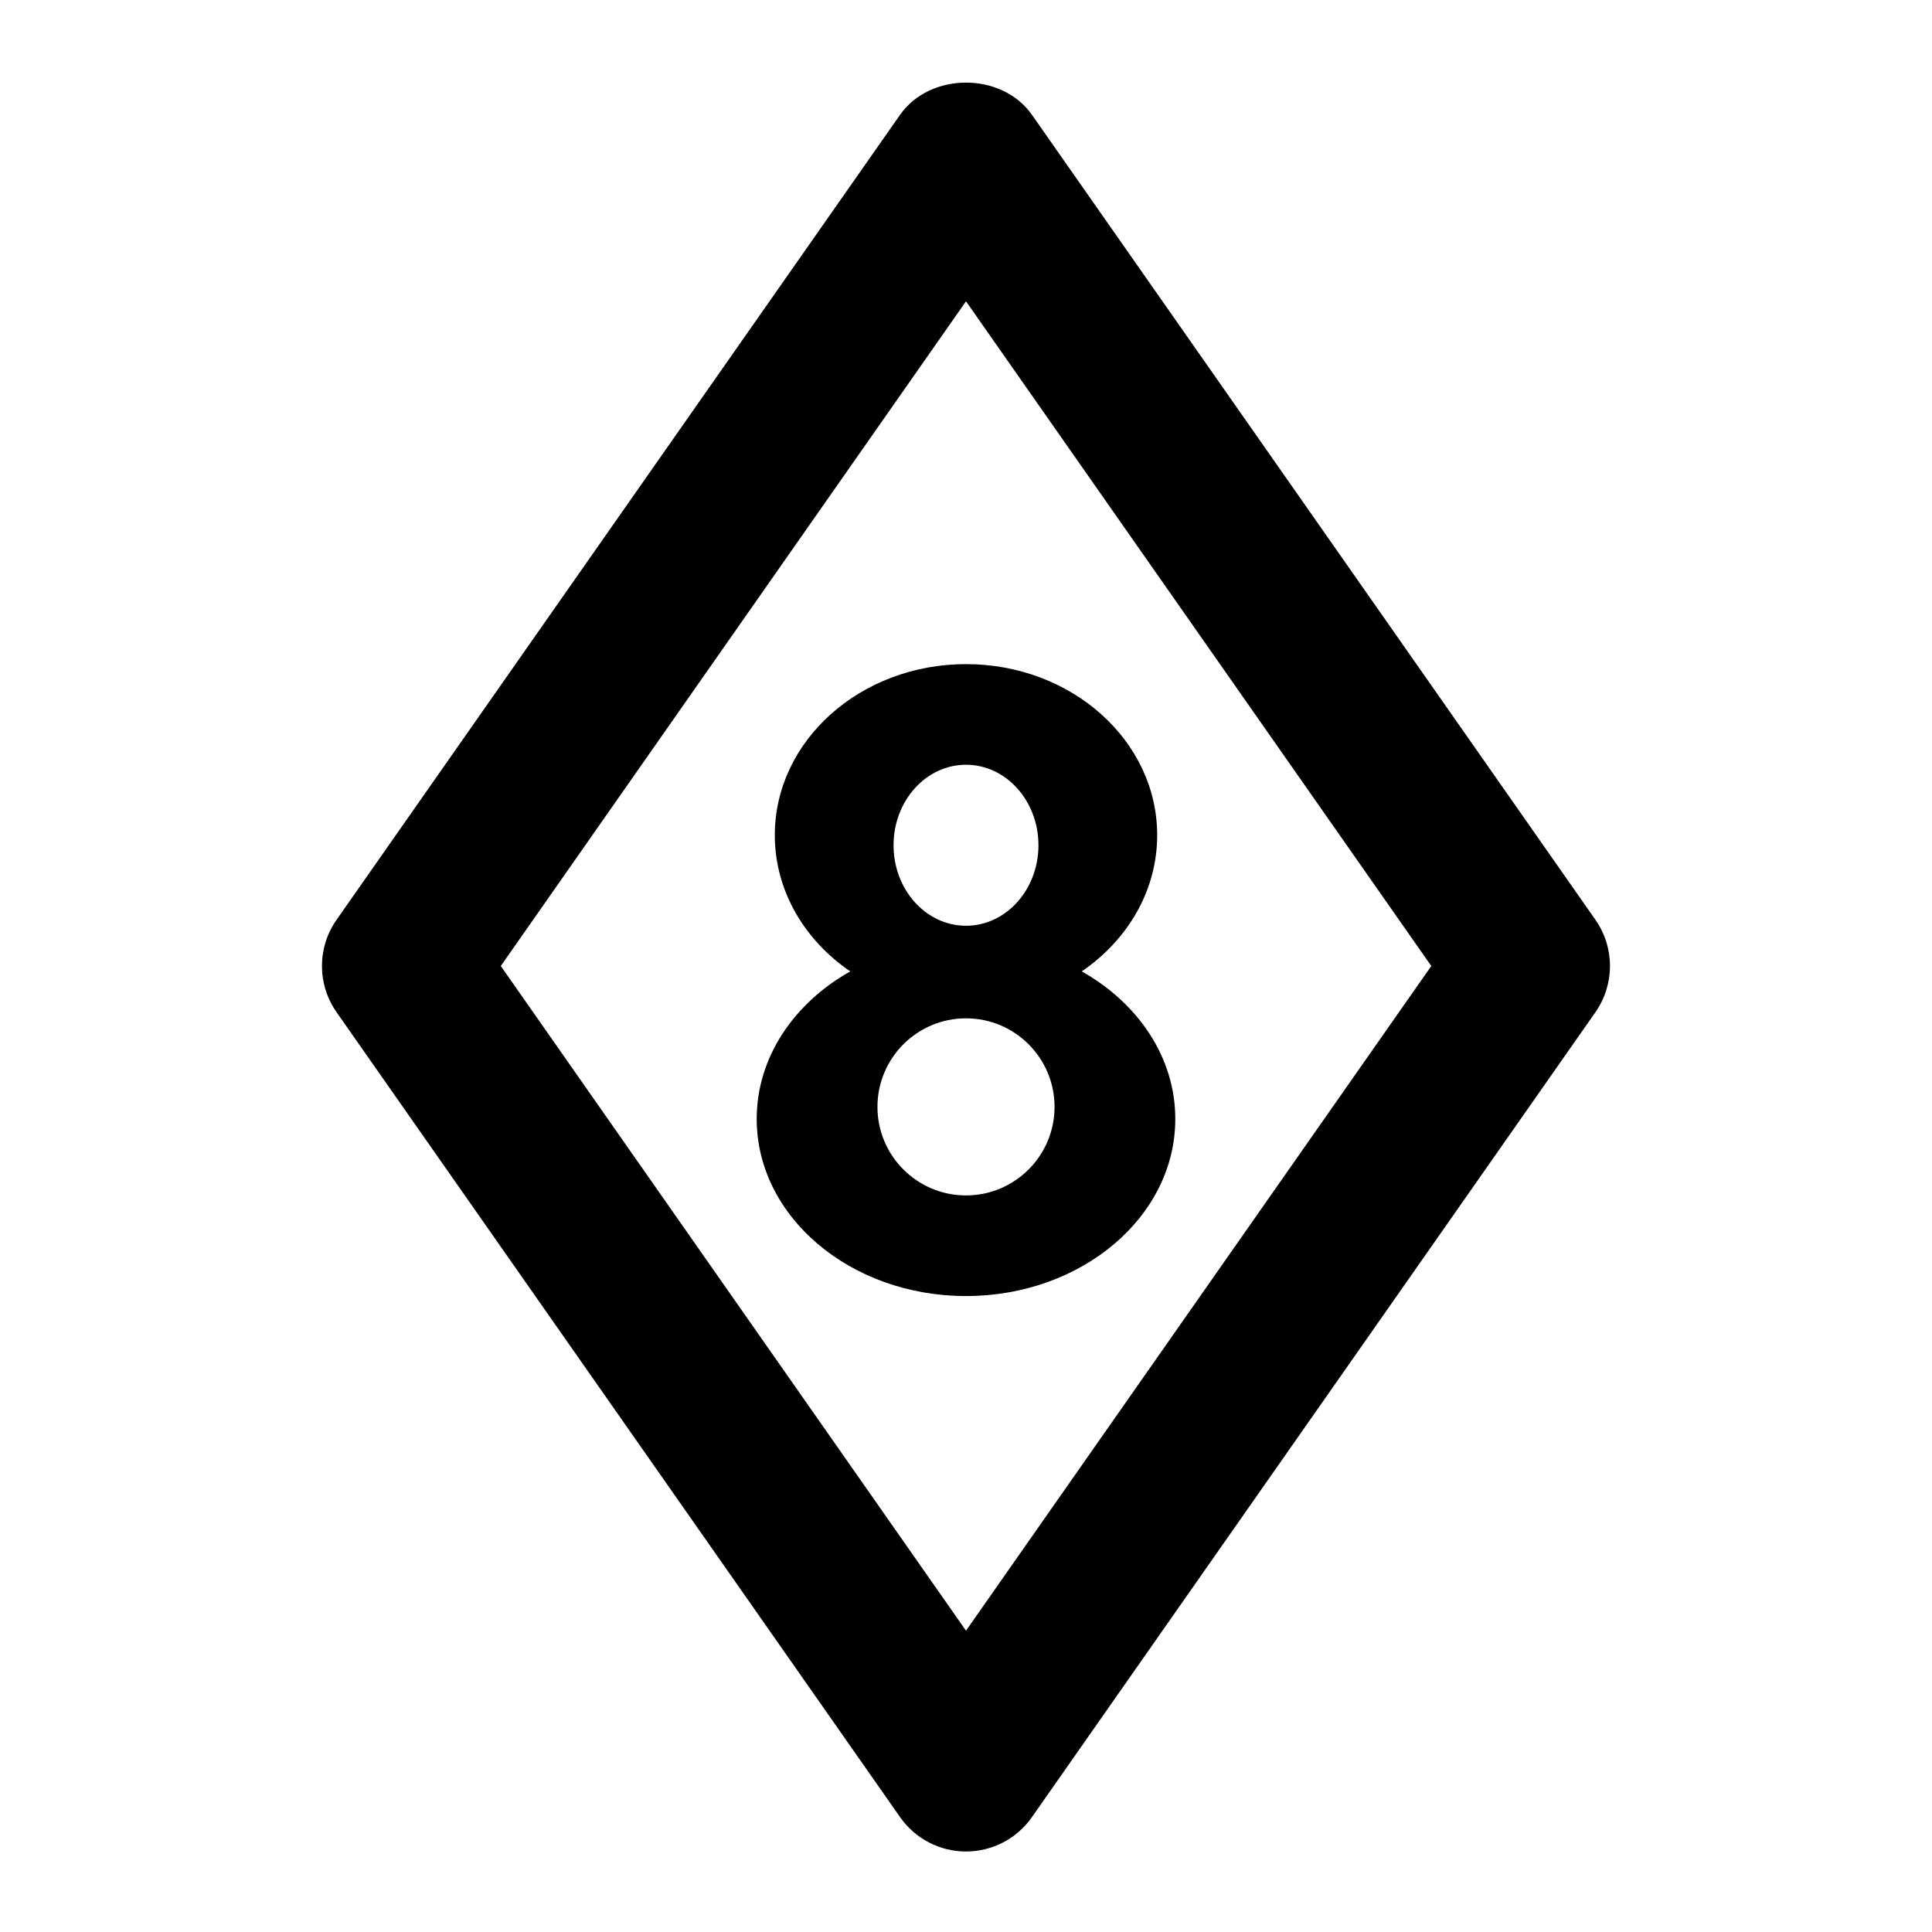
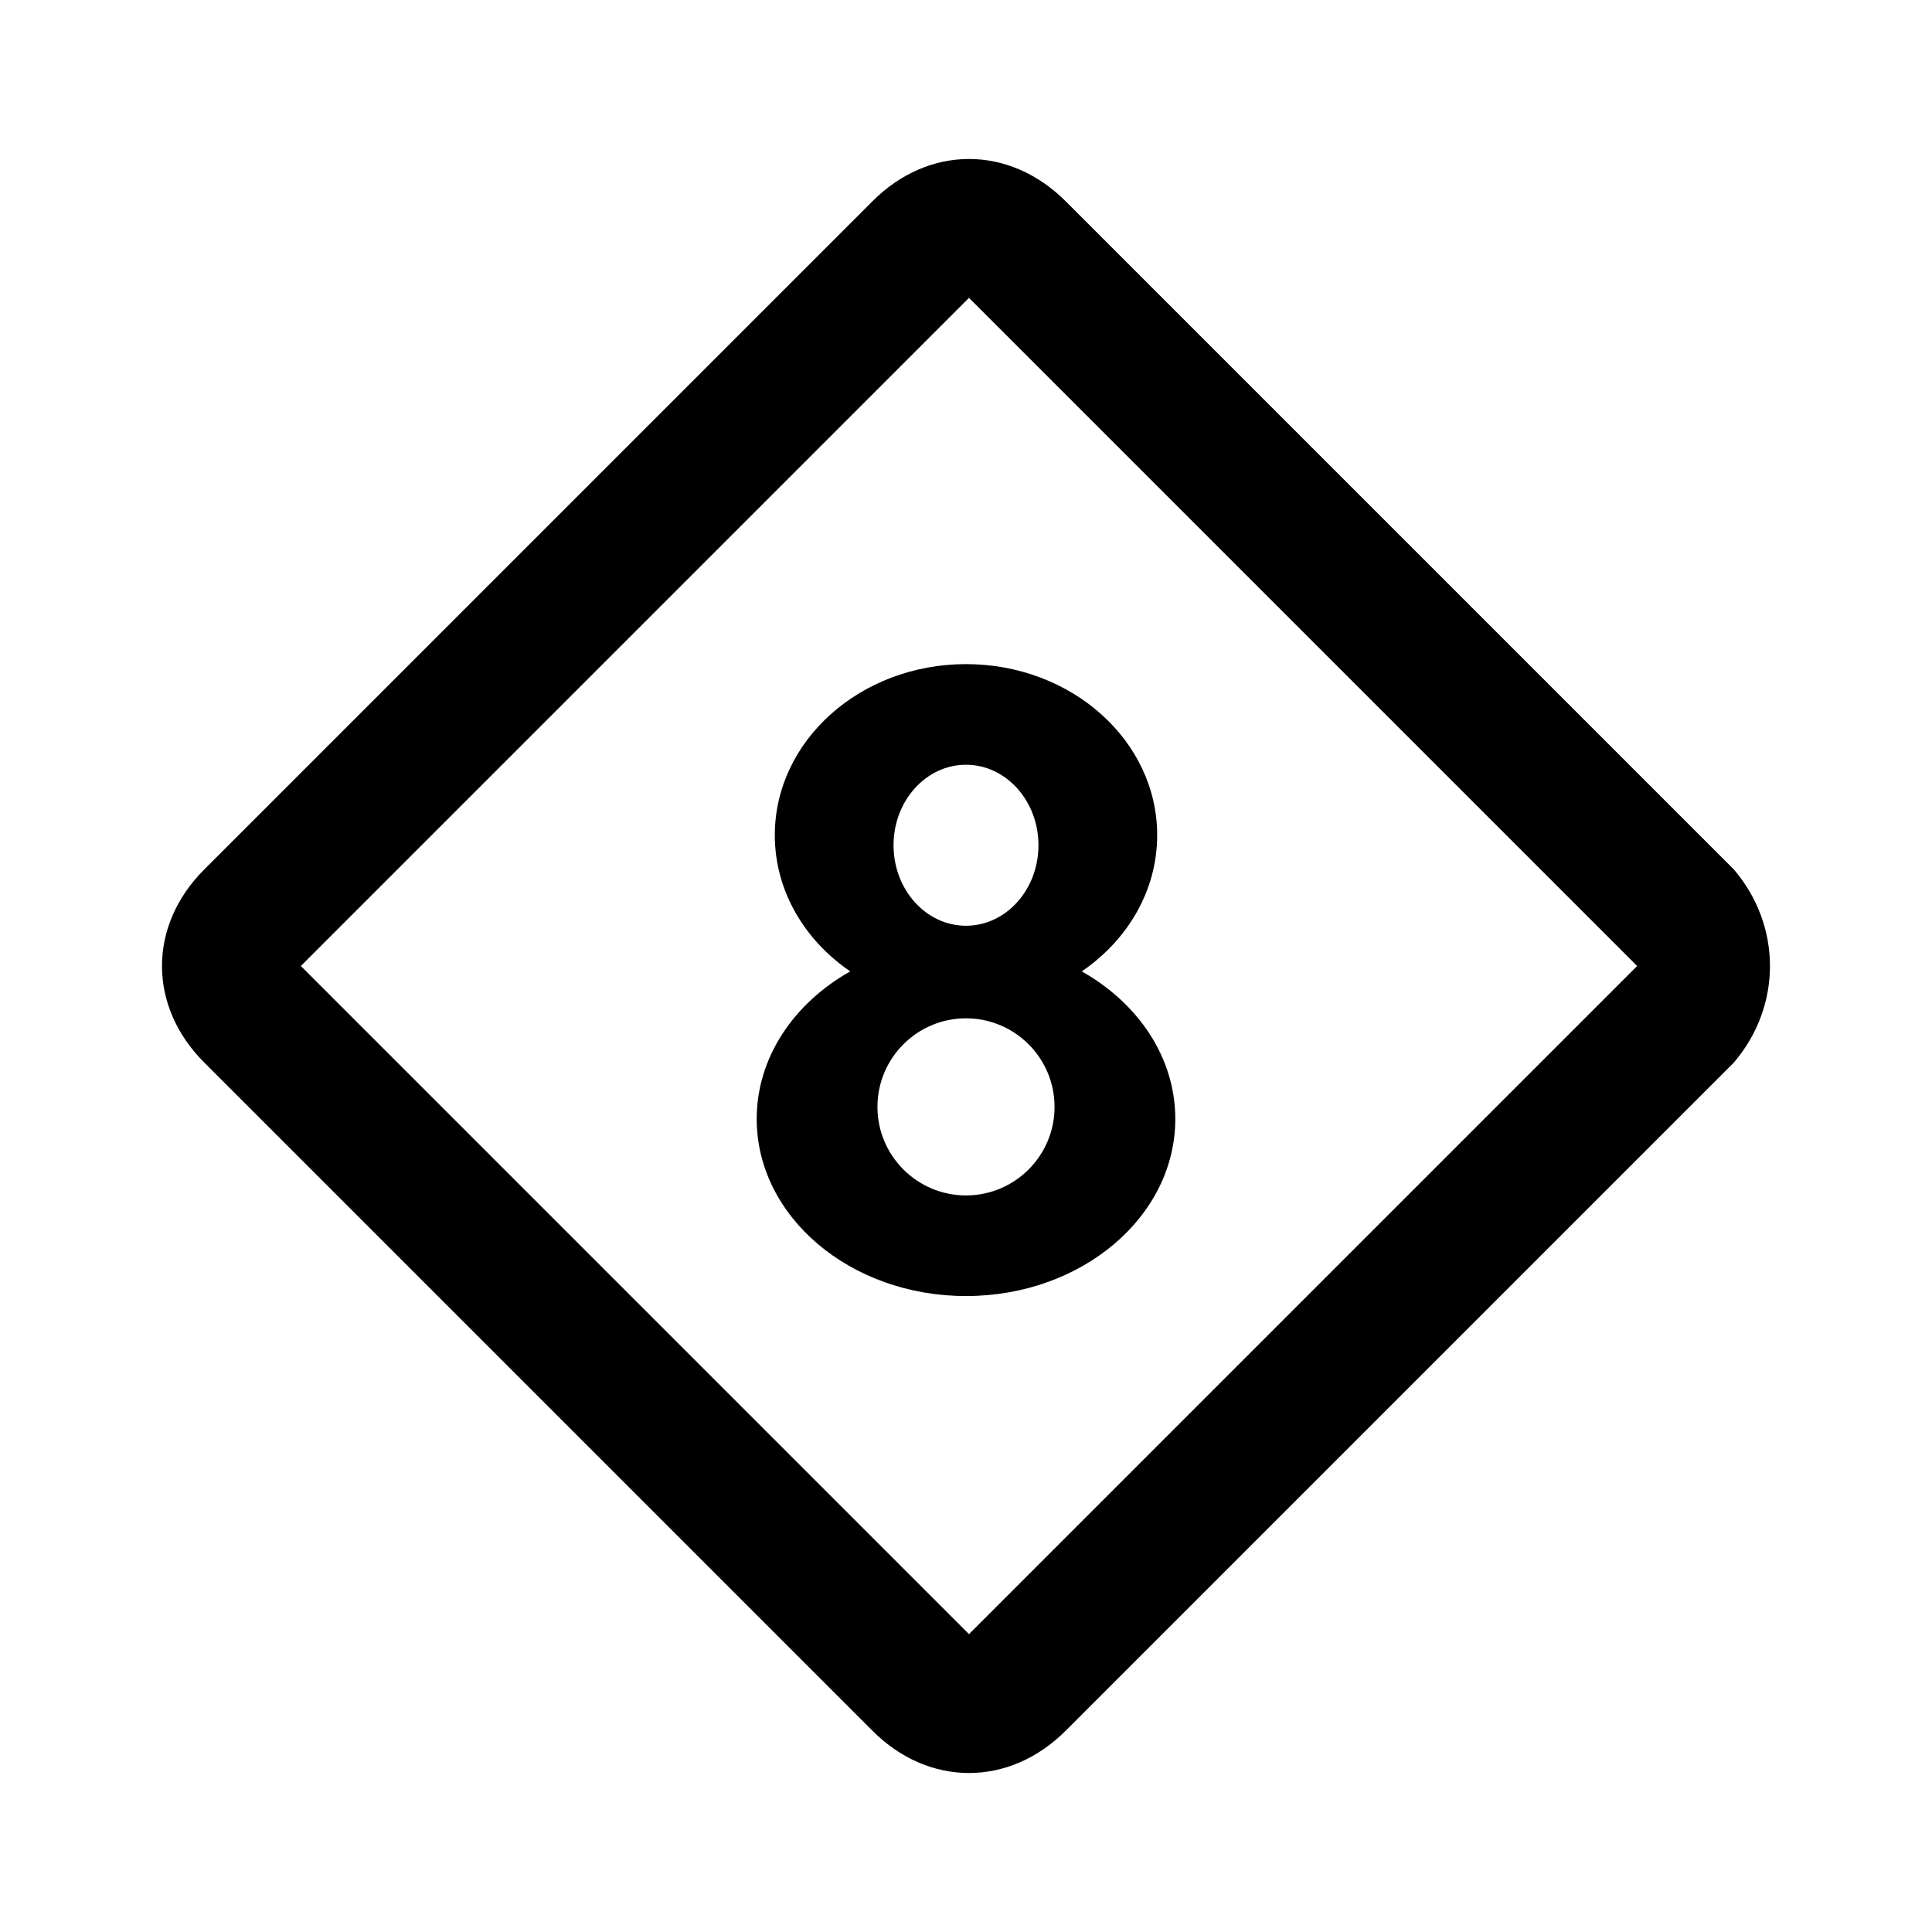
<svg xmlns="http://www.w3.org/2000/svg" version="1.1" baseProfile="full" width="24" height="24" viewBox="0 0 24.00 24.00" enable-background="new 0 0 24.00 24.00" xml:space="preserve">
-   <path fill="#000000" fill-opacity="1" stroke-width="0.2" stroke-linejoin="miter" d="M 12,23C 11.674,23 11.368,22.841 11.181,22.573L 4.181,12.574C 3.939,12.229 3.939,11.771 4.181,11.426L 11.181,1.426C 11.555,0.893 12.445,0.893 12.819,1.426L 19.819,11.426C 20.06,11.771 20.06,12.229 19.819,12.574L 12.819,22.573C 12.632,22.841 12.326,23 12,23 Z M 6.221,12L 12,20.257L 17.78,12L 12,3.743L 6.221,12 Z M 12,8.25C 13.312,8.25 14.375,9.201 14.375,10.375C 14.375,11.065 14.007,11.678 13.438,12.067C 14.138,12.461 14.6,13.135 14.6,13.9C 14.6,15.115 13.436,16.1 12,16.1C 10.564,16.1 9.4,15.115 9.4,13.9C 9.4,13.135 9.862,12.461 10.562,12.067C 9.993,11.678 9.625,11.065 9.625,10.375C 9.625,9.201 10.688,8.25 12,8.25 Z M 12,12.65C 11.393,12.65 10.9,13.143 10.9,13.75C 10.9,14.357 11.393,14.85 12,14.85C 12.607,14.85 13.1,14.357 13.1,13.75C 13.1,13.143 12.607,12.65 12,12.65 Z M 12,9.5C 11.503,9.5 11.1,9.948 11.1,10.5C 11.1,11.052 11.503,11.5 12,11.5C 12.497,11.5 12.9,11.052 12.9,10.5C 12.9,9.948 12.497,9.5 12,9.5 Z " />
+   <path fill="#000000" fill-opacity="1" stroke-width="0.2" stroke-linejoin="miter" d="M 12,8.25C 13.312,8.25 14.375,9.201 14.375,10.375C 14.375,11.065 14.007,11.678 13.438,12.067C 14.138,12.461 14.6,13.135 14.6,13.9C 14.6,15.115 13.436,16.1 12,16.1C 10.564,16.1 9.4,15.115 9.4,13.9C 9.4,13.135 9.862,12.461 10.562,12.067C 9.993,11.678 9.625,11.065 9.625,10.375C 9.625,9.201 10.688,8.25 12,8.25 Z M 12,12.65C 11.393,12.65 10.9,13.143 10.9,13.75C 10.9,14.357 11.393,14.85 12,14.85C 12.607,14.85 13.1,14.357 13.1,13.75C 13.1,13.143 12.607,12.65 12,12.65 Z M 12,9.5C 11.503,9.5 11.1,9.948 11.1,10.5C 11.1,11.052 11.503,11.5 12,11.5C 12.497,11.5 12.9,11.052 12.9,10.5C 12.9,9.948 12.497,9.5 12,9.5 Z M 21.538,10.8C 22.137,11.5 22.137,12.5 21.538,13.2L 13.238,21.5C 12.537,22.2 11.537,22.2 10.838,21.5L 2.538,13.2C 1.837,12.5 1.837,11.5 2.538,10.8L 10.838,2.5C 11.537,1.8 12.537,1.8 13.238,2.5L 21.538,10.8 Z M 20.337,12L 12.037,3.7L 3.737,12L 12.037,20.3L 20.337,12 Z " />
</svg>
